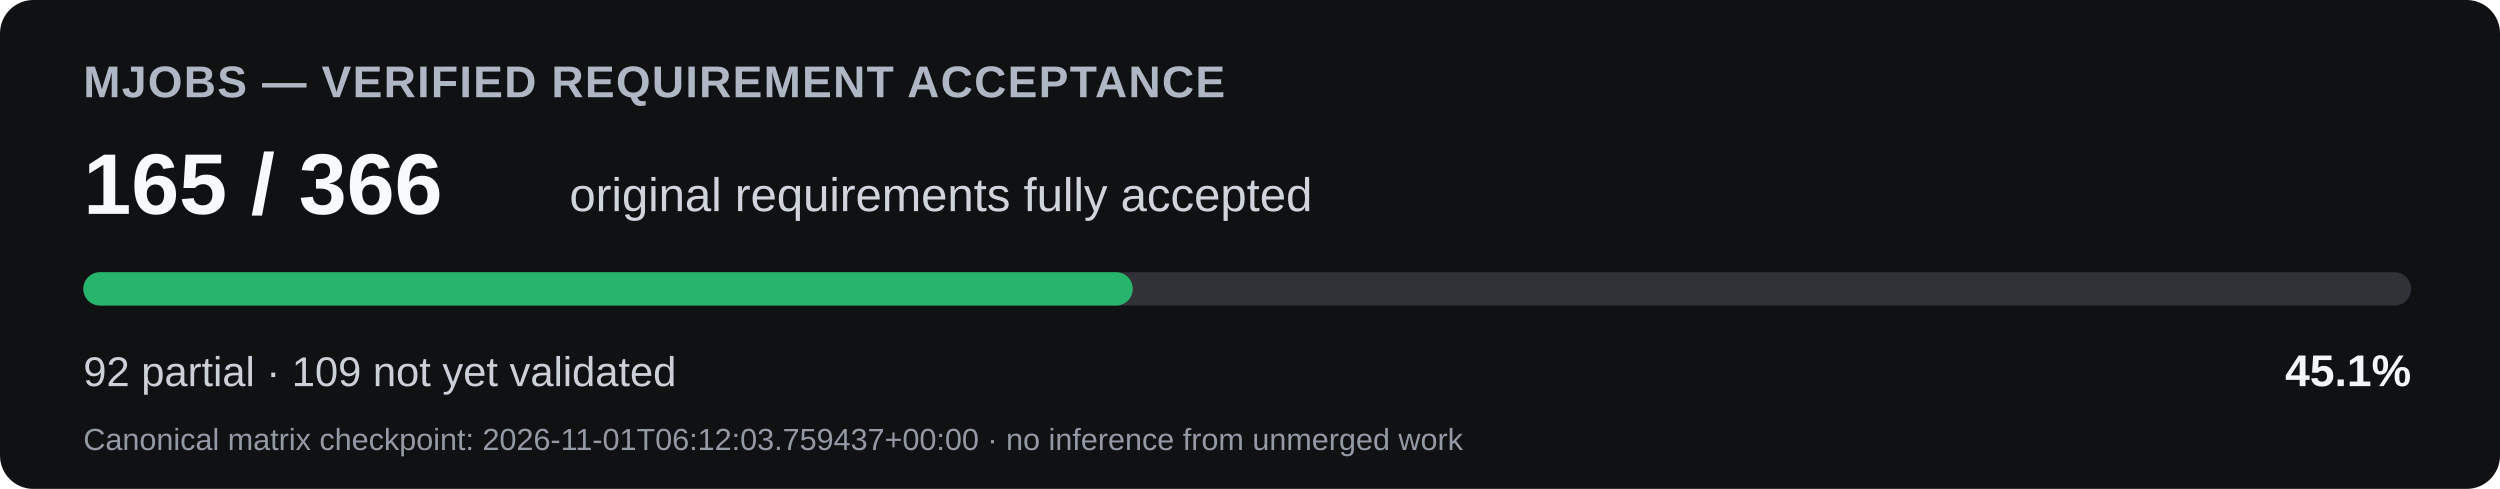
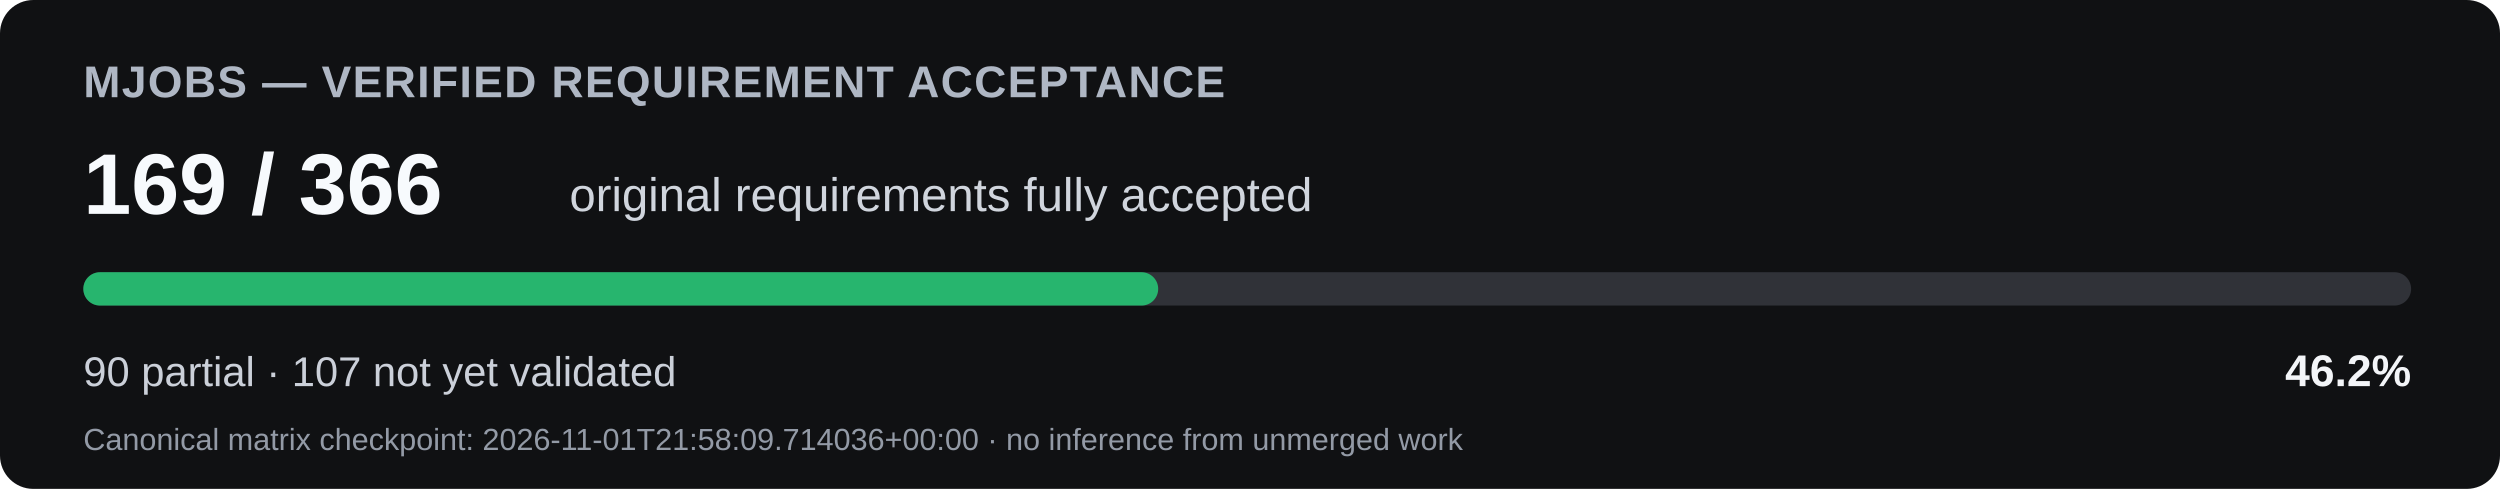
- <svg xmlns="http://www.w3.org/2000/svg" role="img" aria-label="MJobs accepted 165 of 366 requirements; 92 partial, 109 not run, 45.1% accepted; matrix as of 2026-11-01T06:12:03.759437+00:00" viewBox="0 0 900 176" width="900" height="176">
+ <svg xmlns="http://www.w3.org/2000/svg" role="img" aria-label="MJobs accepted 169 of 366 requirements; 90 partial, 107 not run, 46.2% accepted; matrix as of 2026-11-01T21:58:09.714036+00:00" viewBox="0 0 900 176" width="900" height="176">
  <rect x="0" y="0" width="900" height="176" rx="12" fill="#101113" />
  <g font-family="-apple-system,BlinkMacSystemFont,Segoe UI,Arial,sans-serif">
    <text x="30" y="35" font-size="16" font-weight="600" letter-spacing="0.5" fill="#AFB7C4">MJOBS — VERIFIED REQUIREMENT ACCEPTANCE</text>
-     <text x="30" y="77" font-size="31" font-weight="700" fill="#F7FAFD">165 / 366</text>
+     <text x="30" y="77" font-size="31" font-weight="700" fill="#F7FAFD">169 / 366</text>
    <text x="205" y="76" font-size="17" fill="#D0D5DD">original requirements fully accepted</text>
    <rect x="30" y="98" width="838" height="12" rx="6" fill="#303238" />
-     <rect x="30" y="98" width="377.79" height="12" rx="6" fill="#27B56E" />
-     <text x="30" y="139" font-size="15" fill="#CBD0D9">92 partial · 109 not yet validated</text>
-     <text x="868" y="139" text-anchor="end" font-size="16" font-weight="700" fill="#F3F5F8">45.1%</text>
-     <text x="30" y="162" font-size="11" fill="#939AA6">Canonical matrix checkpoint: 2026-11-01T06:12:03.759437+00:00 · no inference from unmerged work</text>
+     <rect x="30" y="98" width="386.95" height="12" rx="6" fill="#27B56E" />
+     <text x="30" y="139" font-size="15" fill="#CBD0D9">90 partial · 107 not yet validated</text>
+     <text x="868" y="139" text-anchor="end" font-size="16" font-weight="700" fill="#F3F5F8">46.2%</text>
+     <text x="30" y="162" font-size="11" fill="#939AA6">Canonical matrix checkpoint: 2026-11-01T21:58:09.714036+00:00 · no inference from unmerged work</text>
  </g>
</svg>
